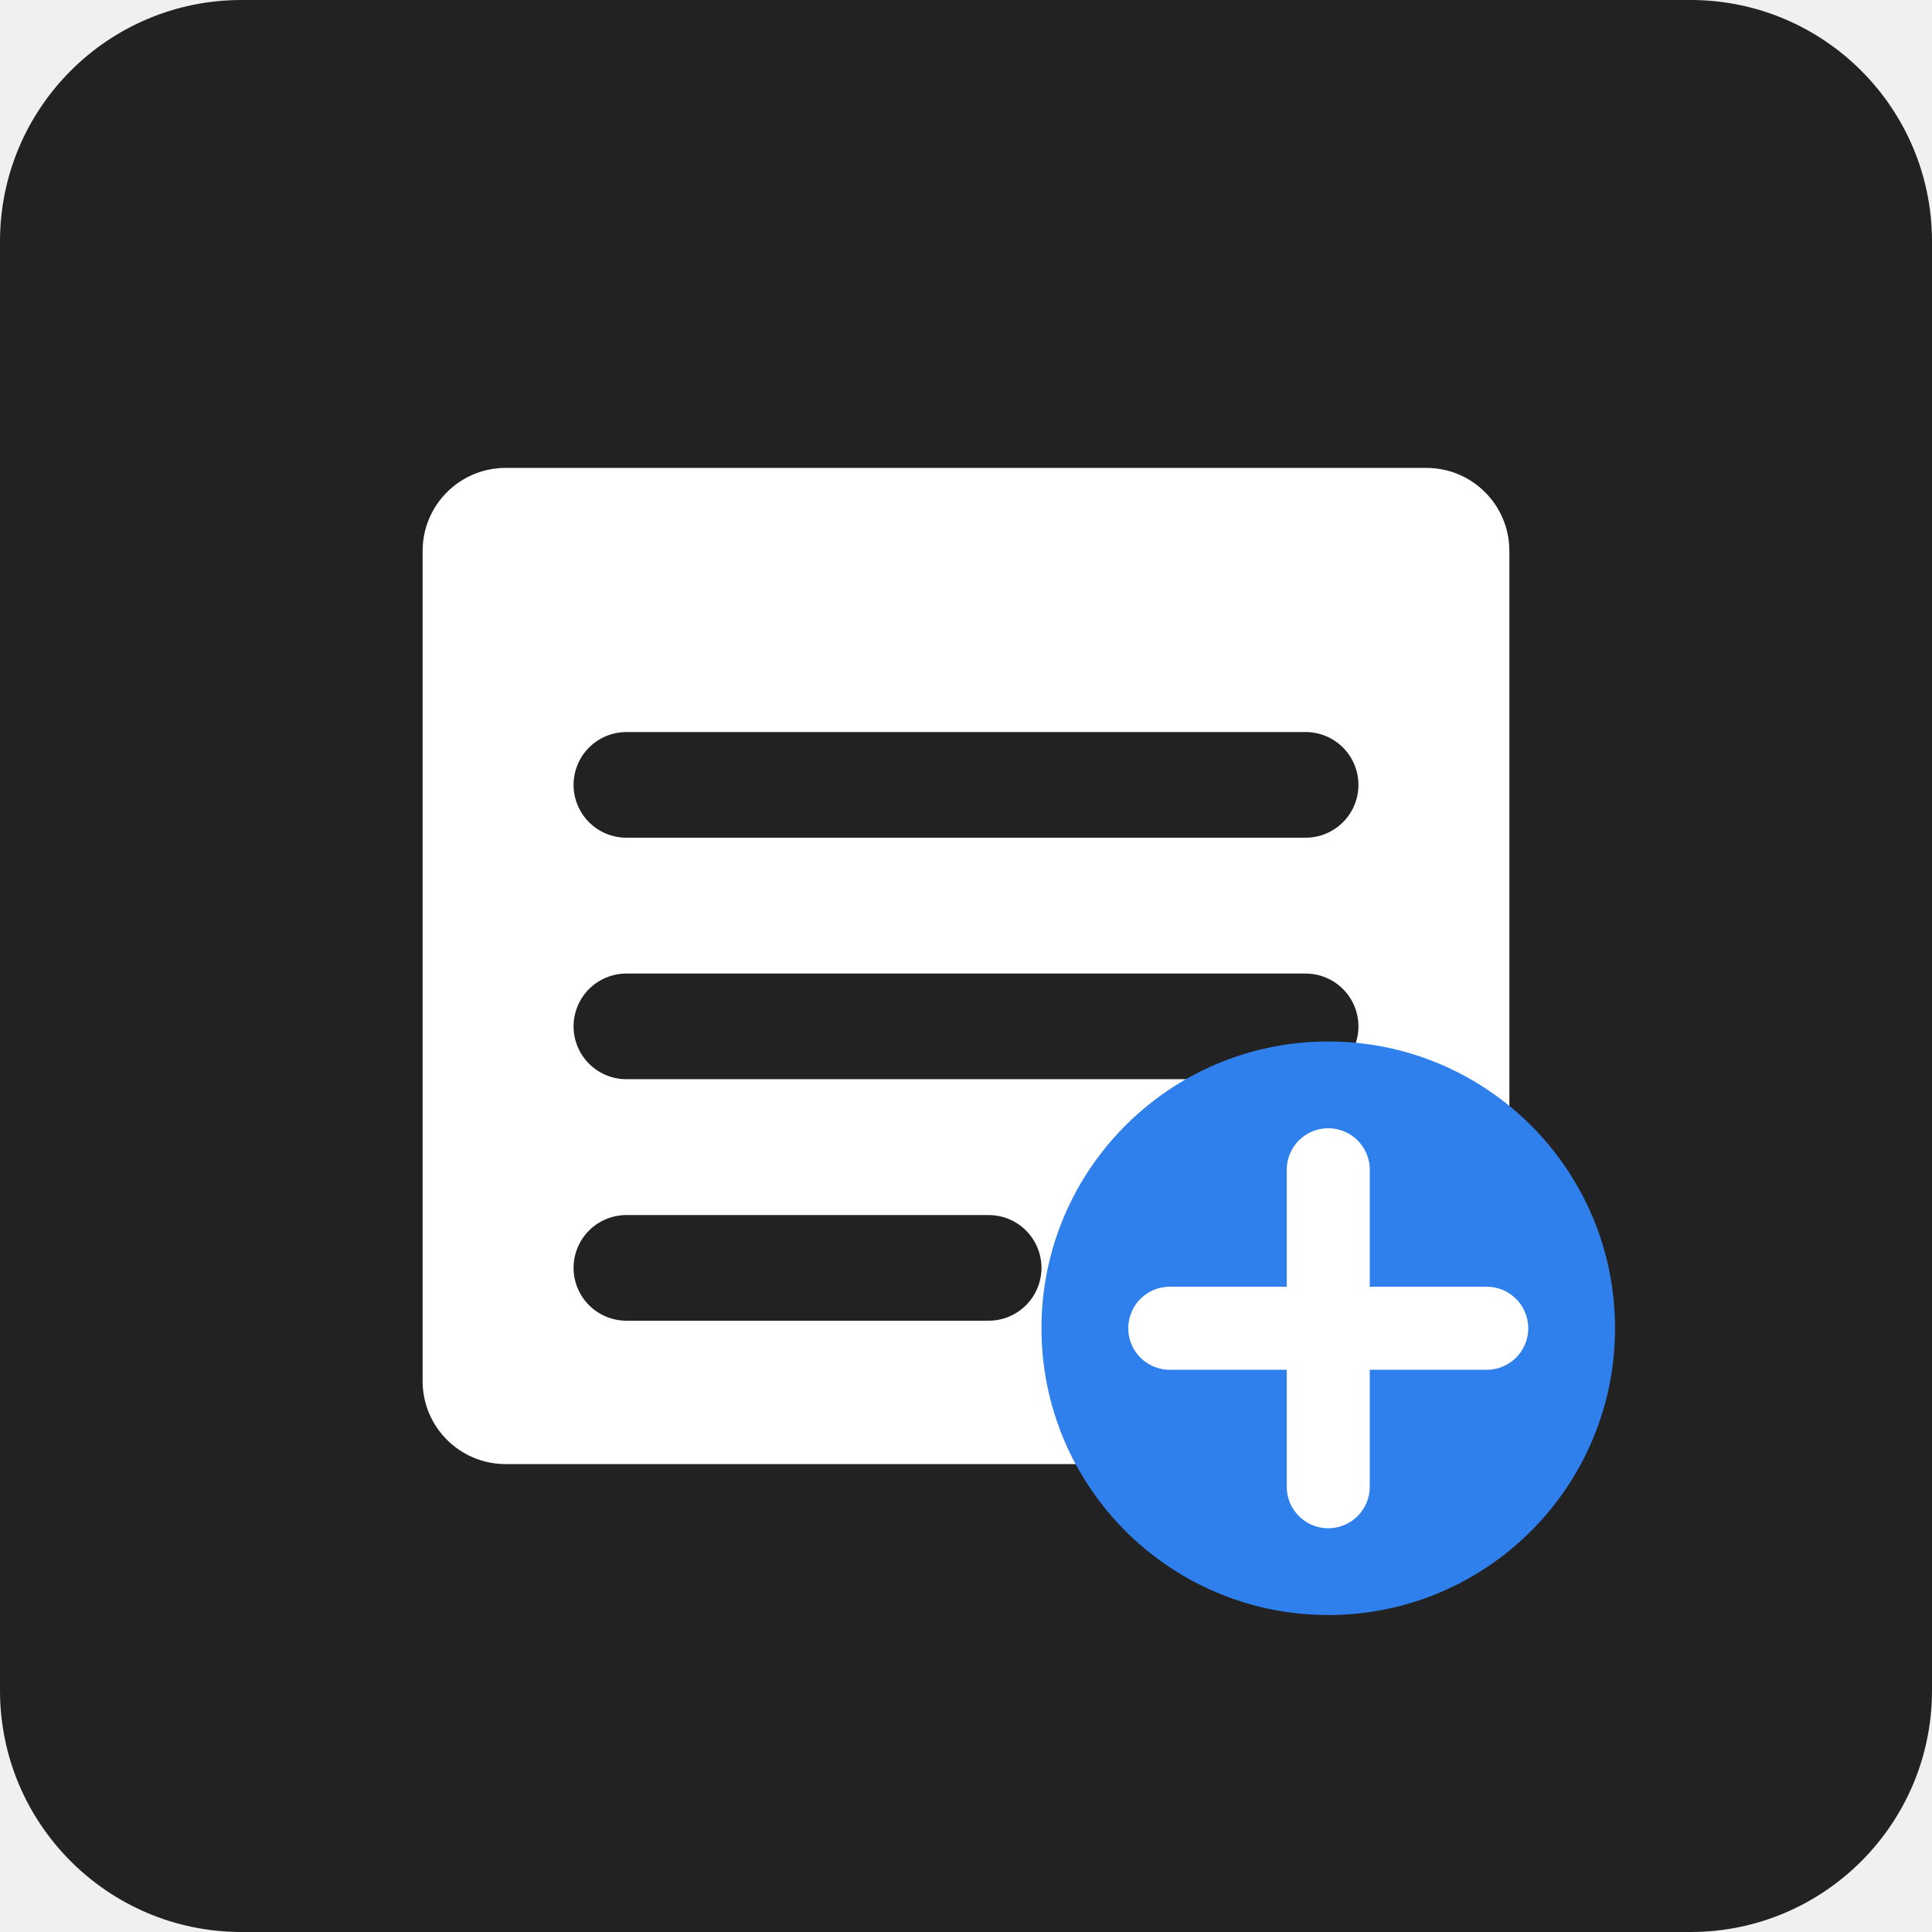
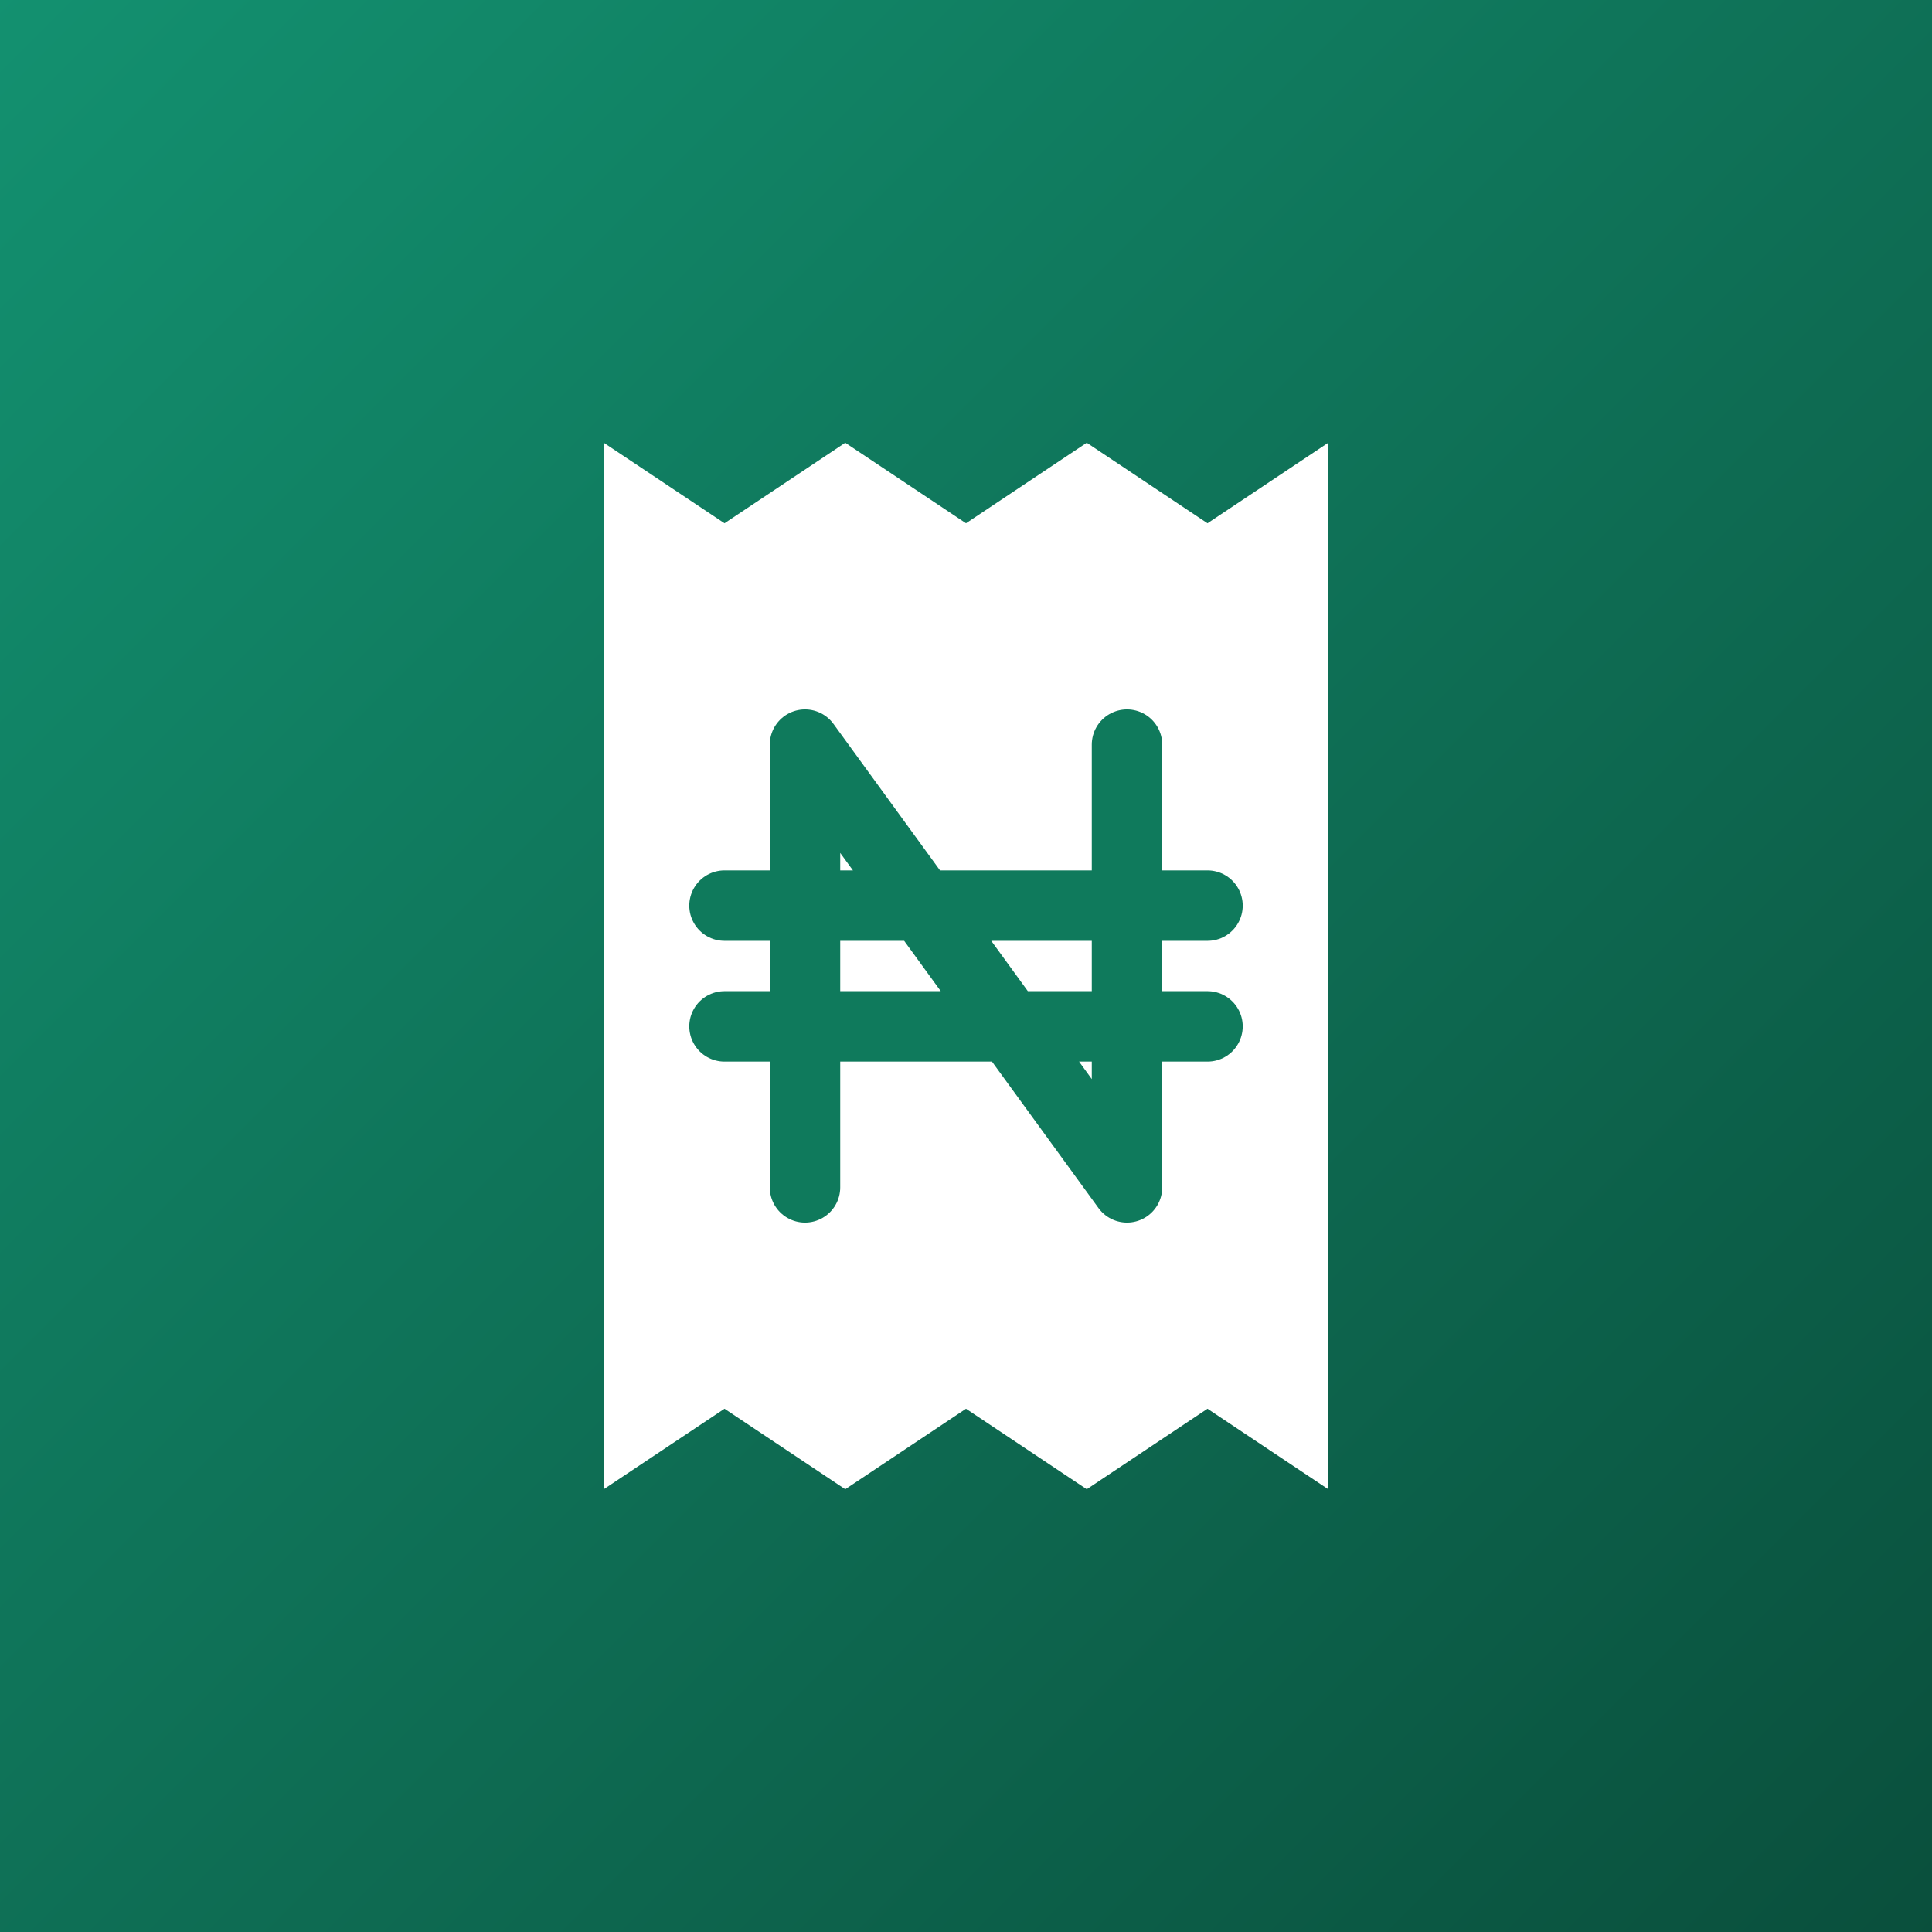
- <svg xmlns="http://www.w3.org/2000/svg" width="512" height="512" viewBox="0 0 512 512">
-   <rect width="512" height="512" rx="64" fill="#222" />
-   <rect x="112" y="124" width="288" height="264" rx="22" fill="#fff" />
-   <path d="M166 208h180M166 272h180M166 336h96" stroke="#222" stroke-width="28" stroke-linecap="round" />
-   <circle cx="352" cy="352" r="76" fill="#2f80ed" />
-   <path d="M352 310v84M310 352h84" stroke="#fff" stroke-width="22" stroke-linecap="round" />
+ <svg xmlns="http://www.w3.org/2000/svg" width="512" height="512" viewBox="0 0 192 192">
+   <defs>
+     <linearGradient id="g" x1="0" y1="0" x2="1" y2="1">
+       <stop offset="0" stop-color="#139170" />
+       <stop offset="1" stop-color="#0a4f3c" />
+     </linearGradient>
+   </defs>
+   <rect width="192" height="192" fill="url(#g)" />
+   <path d="M60 44v104l12-8 12 8 12-8 12 8 12-8 12 8V44l-12 8-12-8-12 8-12-8-12 8Z" fill="#fff" />
+   <path d="M80 118V74l32 44V74M72 90h48M72 102h48" fill="none" stroke="#0f7a5c" stroke-width="7" stroke-linecap="round" stroke-linejoin="round" />
</svg>
